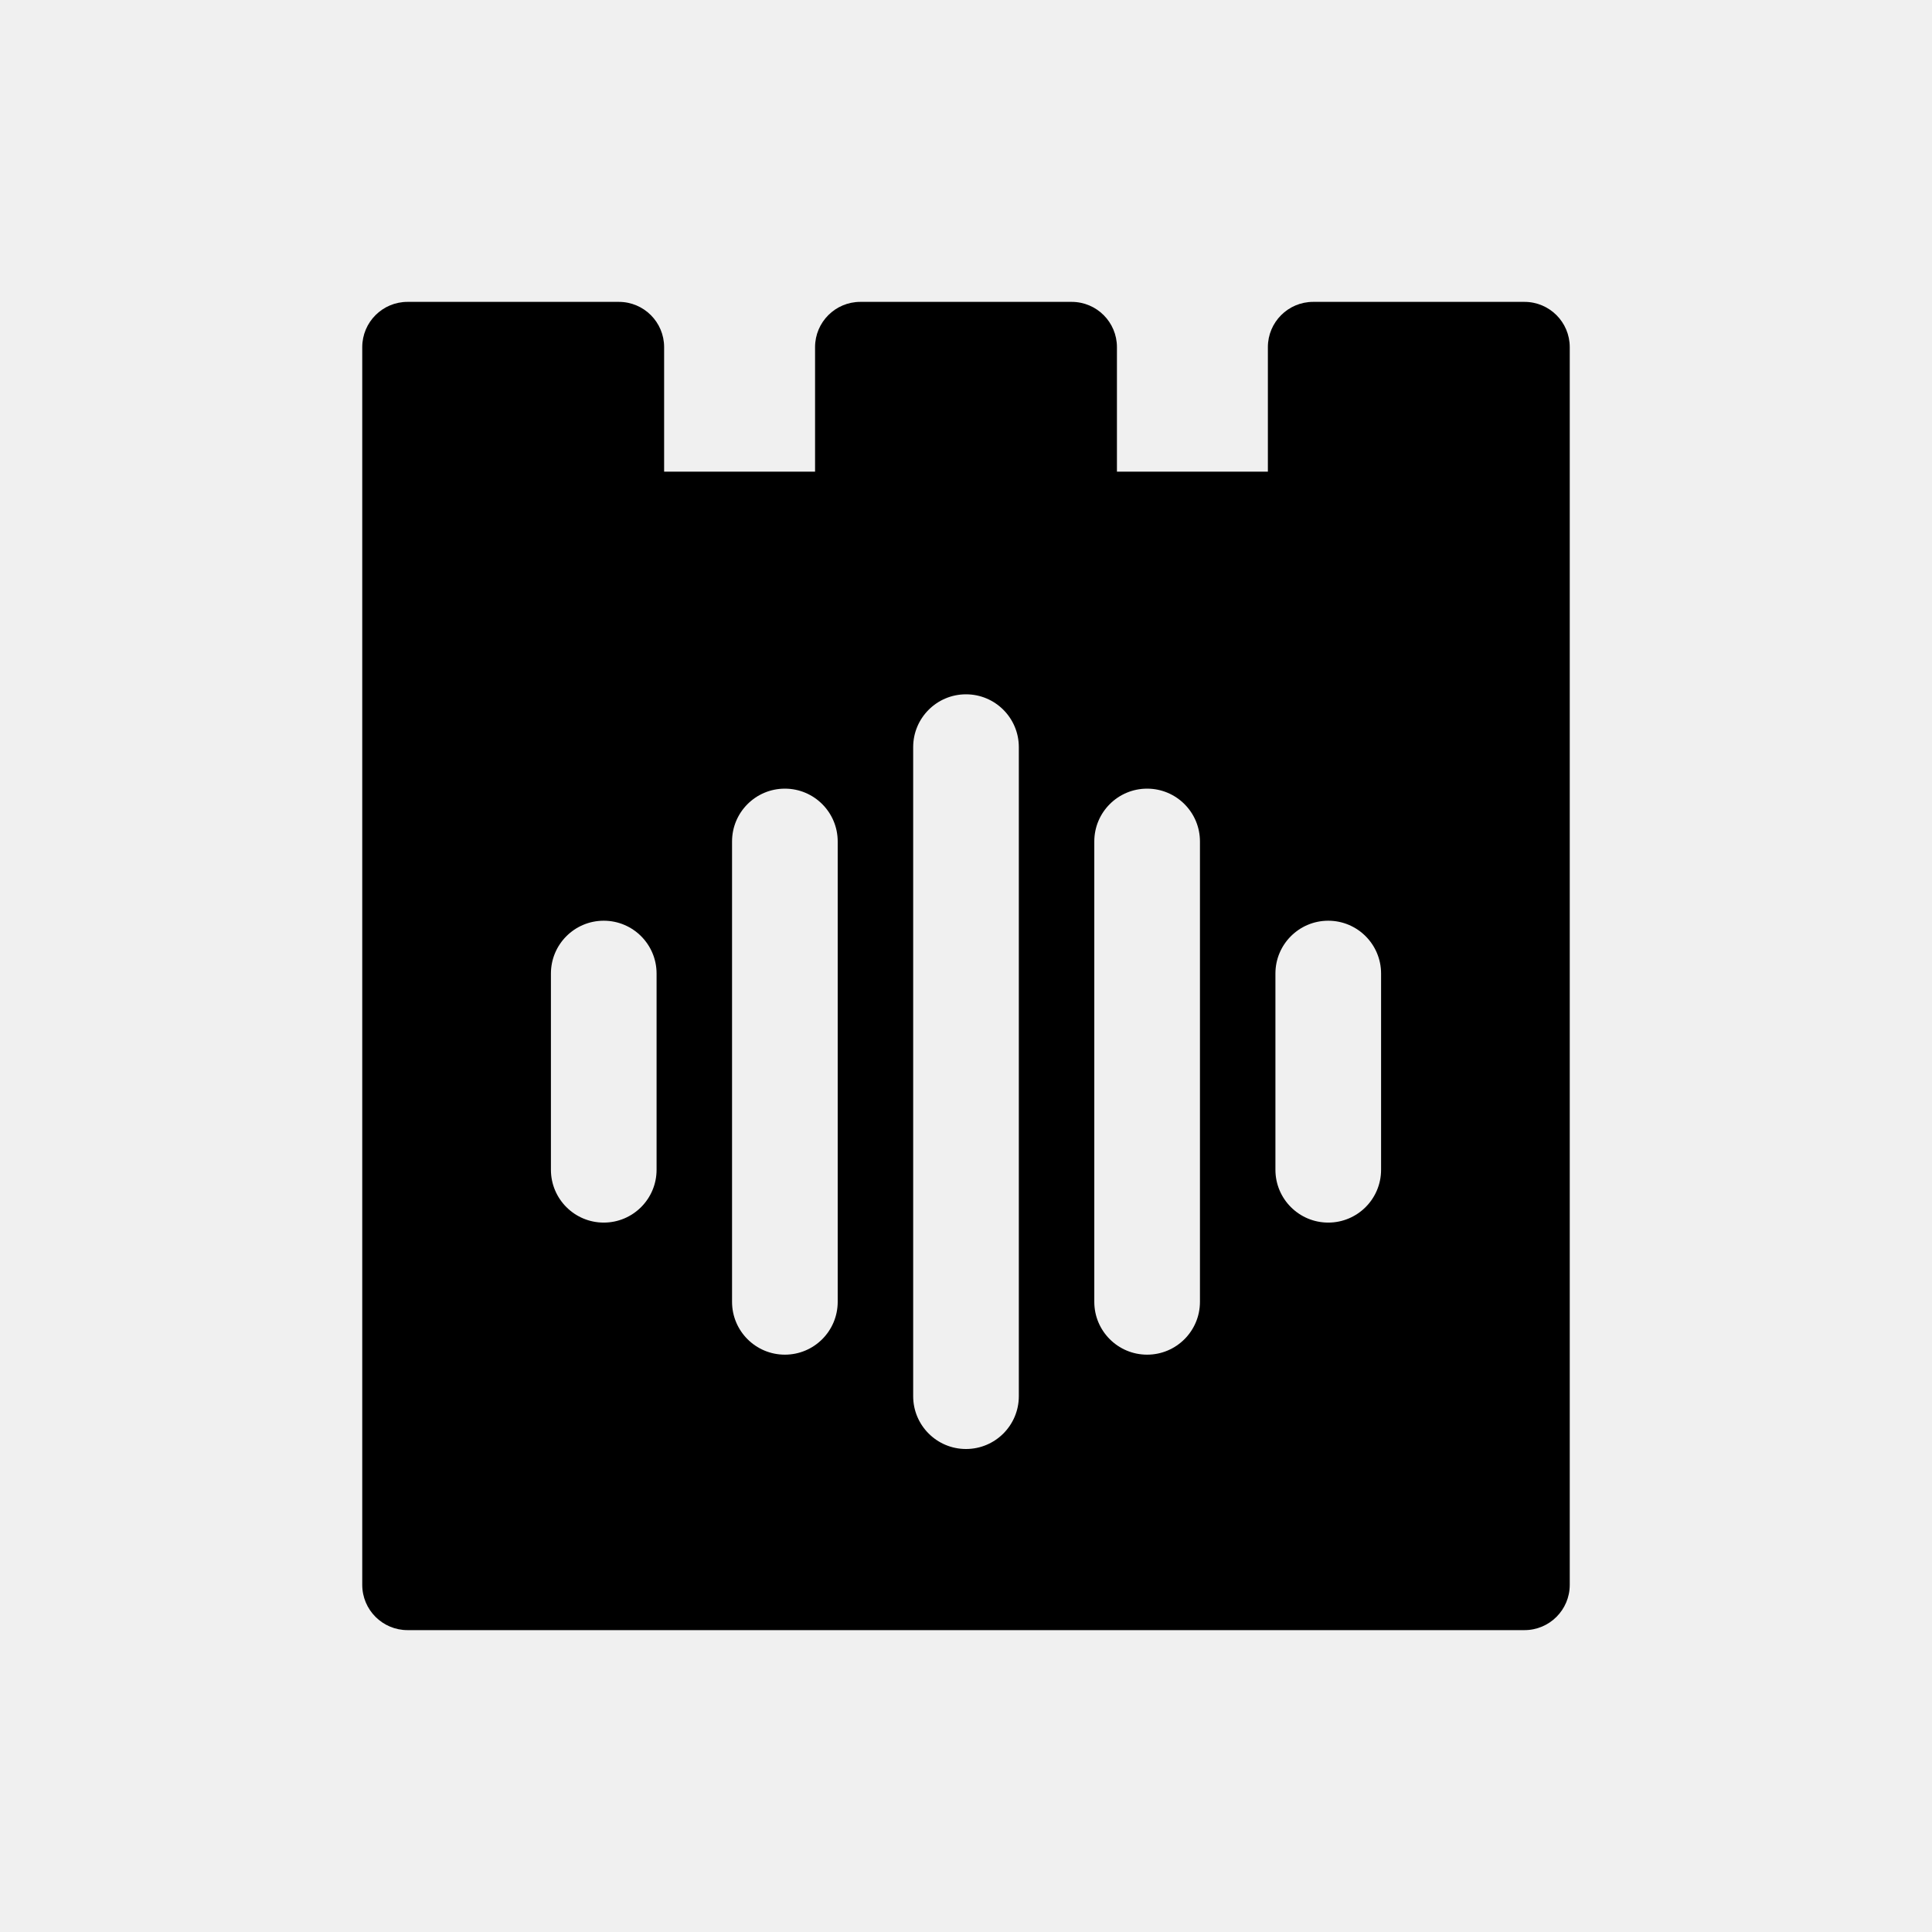
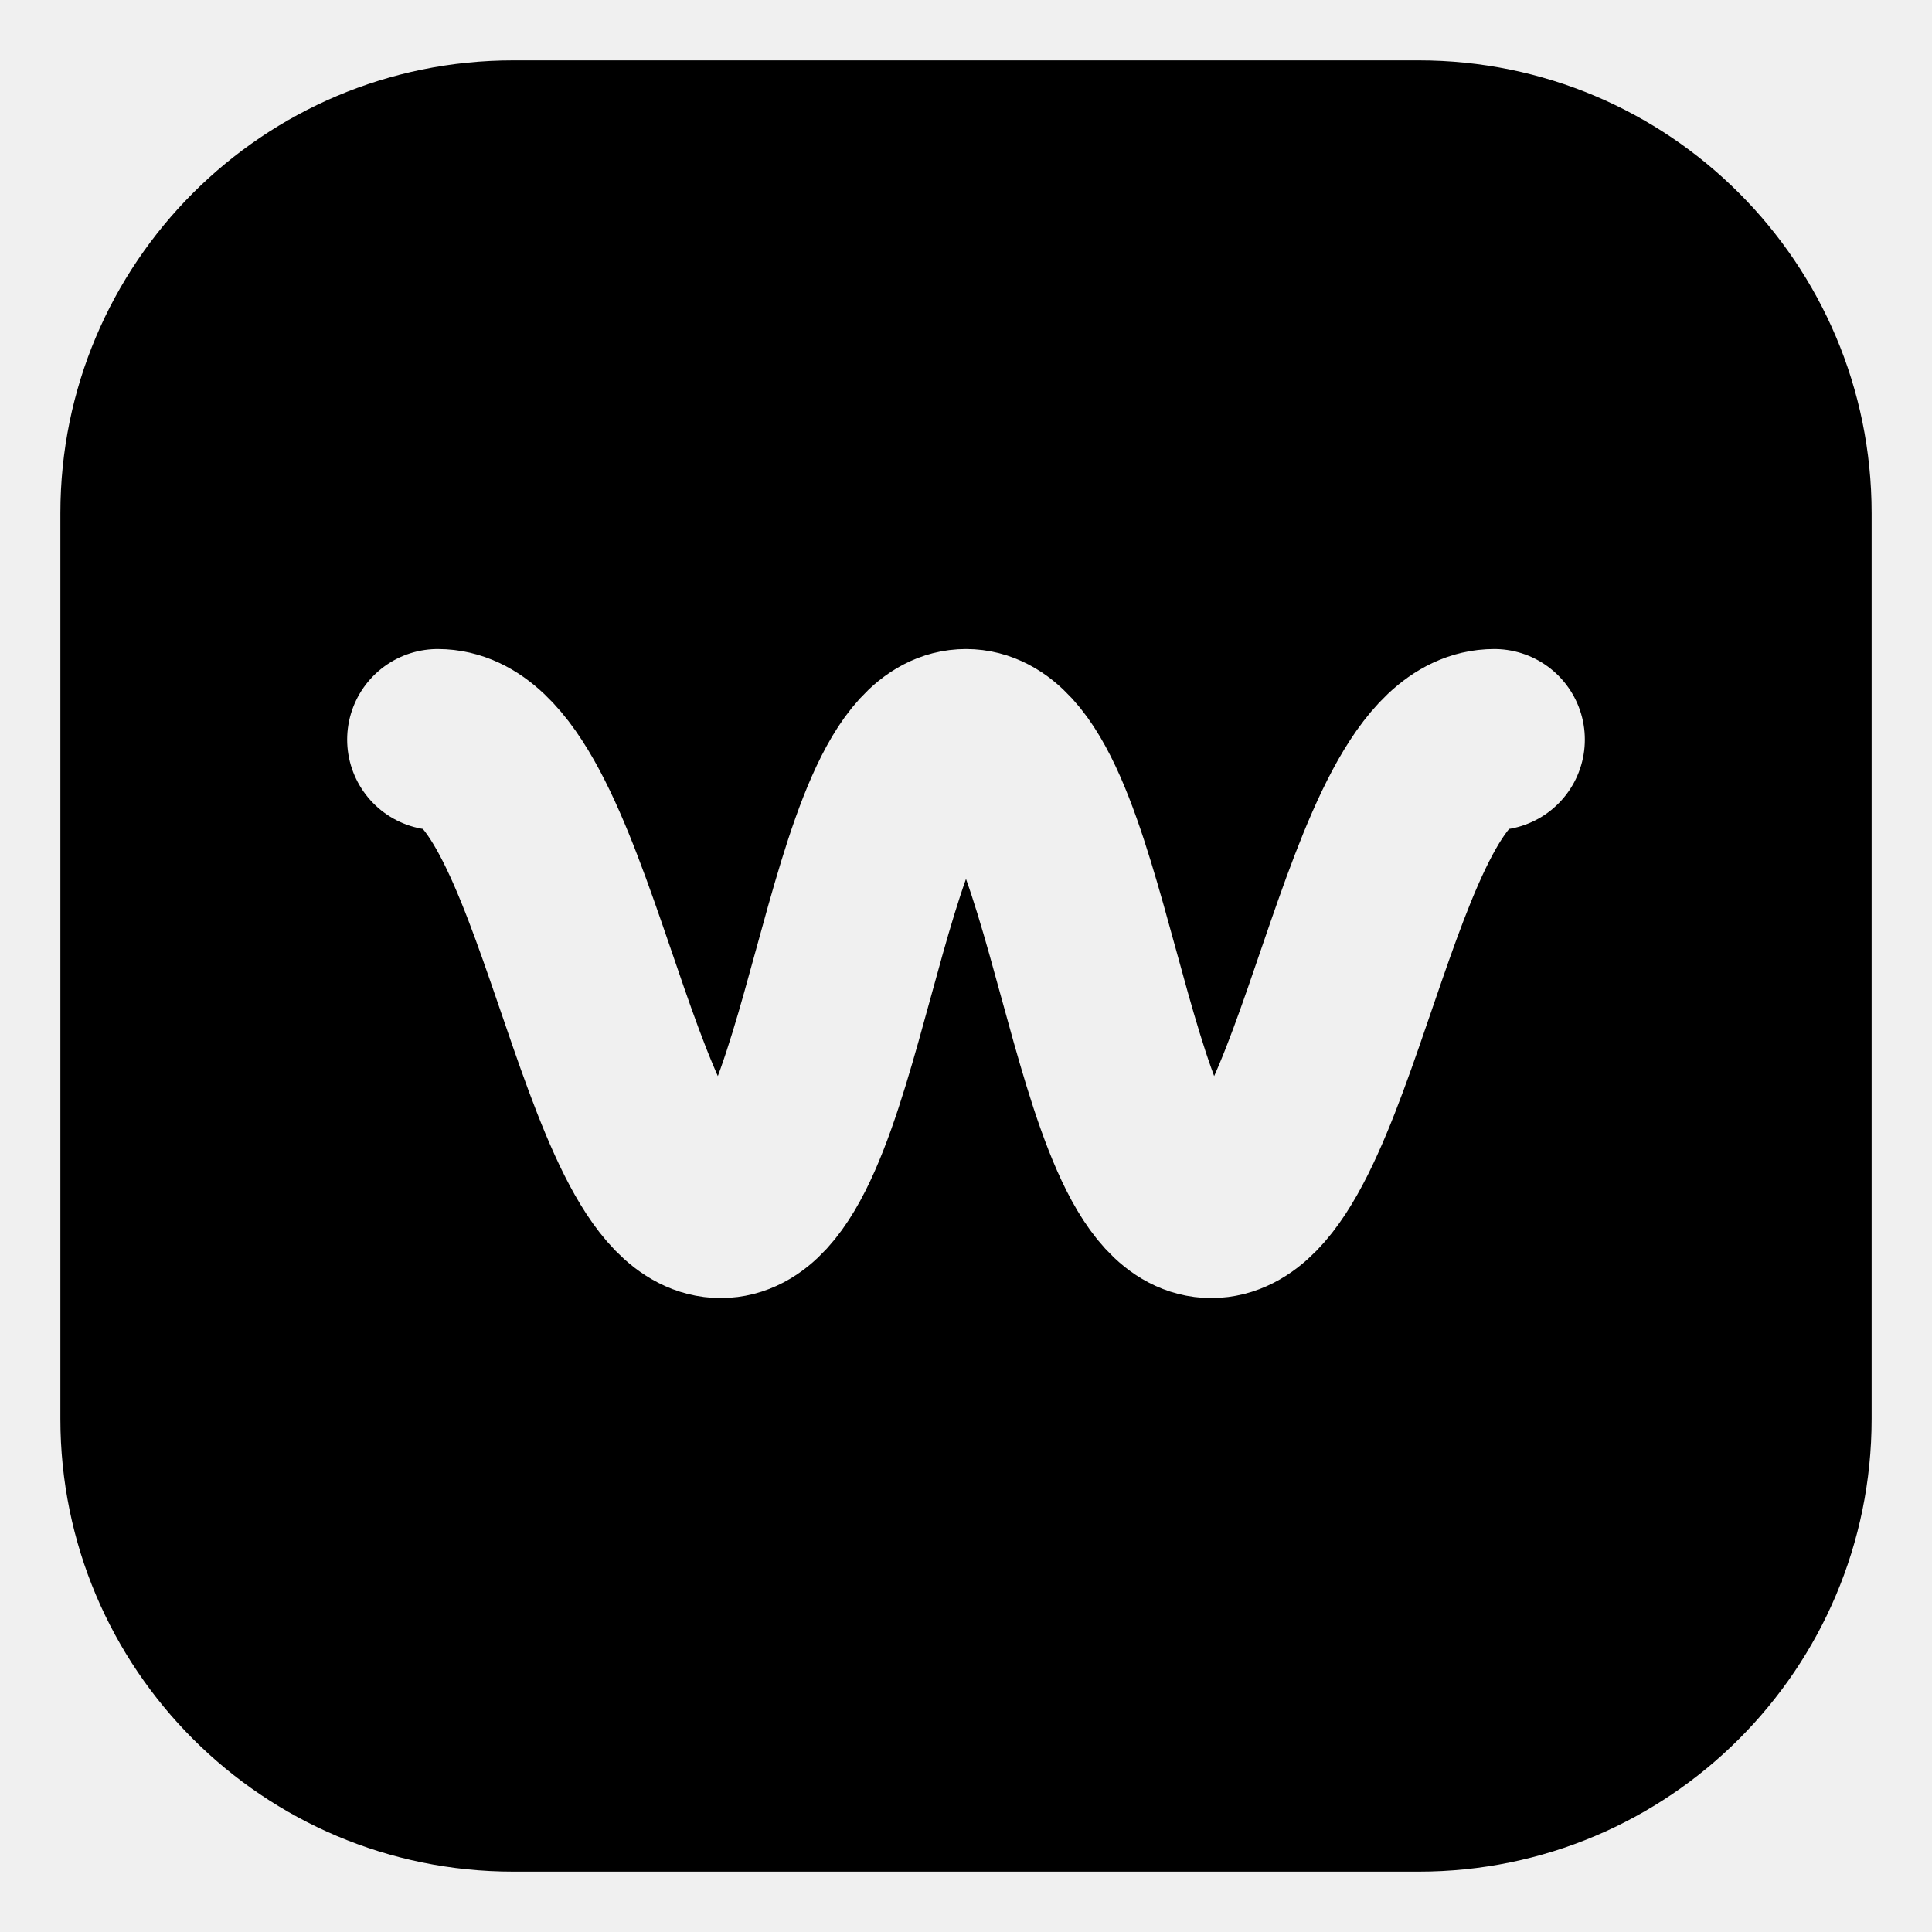
<svg xmlns="http://www.w3.org/2000/svg" viewBox="0 0 1024 1024" width="1024" height="1024">
-   <path fill-rule="evenodd" fill="#000" d="M216,160 H328 A24,24 0 0 1 352,184 V250 H432 V184 A24,24 0 0 1 456,160 H568 A24,24 0 0 1 592,184 V250 H672 V184 A24,24 0 0 1 696,160 H808 A24,24 0 0 1 832,184 V840 A24,24 0 0 1 808,864 H216 A24,24 0 0 1 192,840 V184 A24,24 0 0 1 216,160 Z M320.0,488 H320.0 A28.0,28.0 0 0 1 348,516.0 V620.0 A28.0,28.0 0 0 1 320.0,648 H320.0 A28.0,28.0 0 0 1 292,620.0 V516.0 A28.0,28.0 0 0 1 320.0,488 Z M416.0,418 H416.0 A28.0,28.0 0 0 1 444,446.0 V690.0 A28.0,28.0 0 0 1 416.0,718 H416.0 A28.0,28.0 0 0 1 388,690.0 V446.0 A28.0,28.0 0 0 1 416.0,418 Z M512.0,368 H512.0 A28.0,28.0 0 0 1 540,396.0 V740.0 A28.0,28.0 0 0 1 512.0,768 H512.0 A28.0,28.0 0 0 1 484,740.0 V396.0 A28.0,28.0 0 0 1 512.0,368 Z M608.0,418 H608.0 A28.0,28.0 0 0 1 636,446.0 V690.0 A28.0,28.0 0 0 1 608.0,718 H608.0 A28.0,28.0 0 0 1 580,690.0 V446.0 A28.0,28.0 0 0 1 608.0,418 Z M704.0,488 H704.0 A28.0,28.0 0 0 1 732,516.0 V620.0 A28.0,28.0 0 0 1 704.0,648 H704.0 A28.0,28.0 0 0 1 676,620.0 V516.0 A28.0,28.0 0 0 1 704.0,488 Z" />
+   <defs>
+     <mask id="wavekeep-cut">
+       <rect width="1024" height="1024" fill="#fff" />
+       <path d="M 232 392 C 300 392 320 640 382 640 C 444 640 450 392 512 392 C 574 392 580 640 642 640 C 704 640 724 392 792 392" fill="none" stroke="#000" stroke-width="96" stroke-linecap="round" stroke-linejoin="round" />
+     </mask>
+   </defs>
+   <rect x="32" y="32" width="960" height="960" rx="240" fill="#000" mask="url(#wavekeep-cut)" />
</svg>
